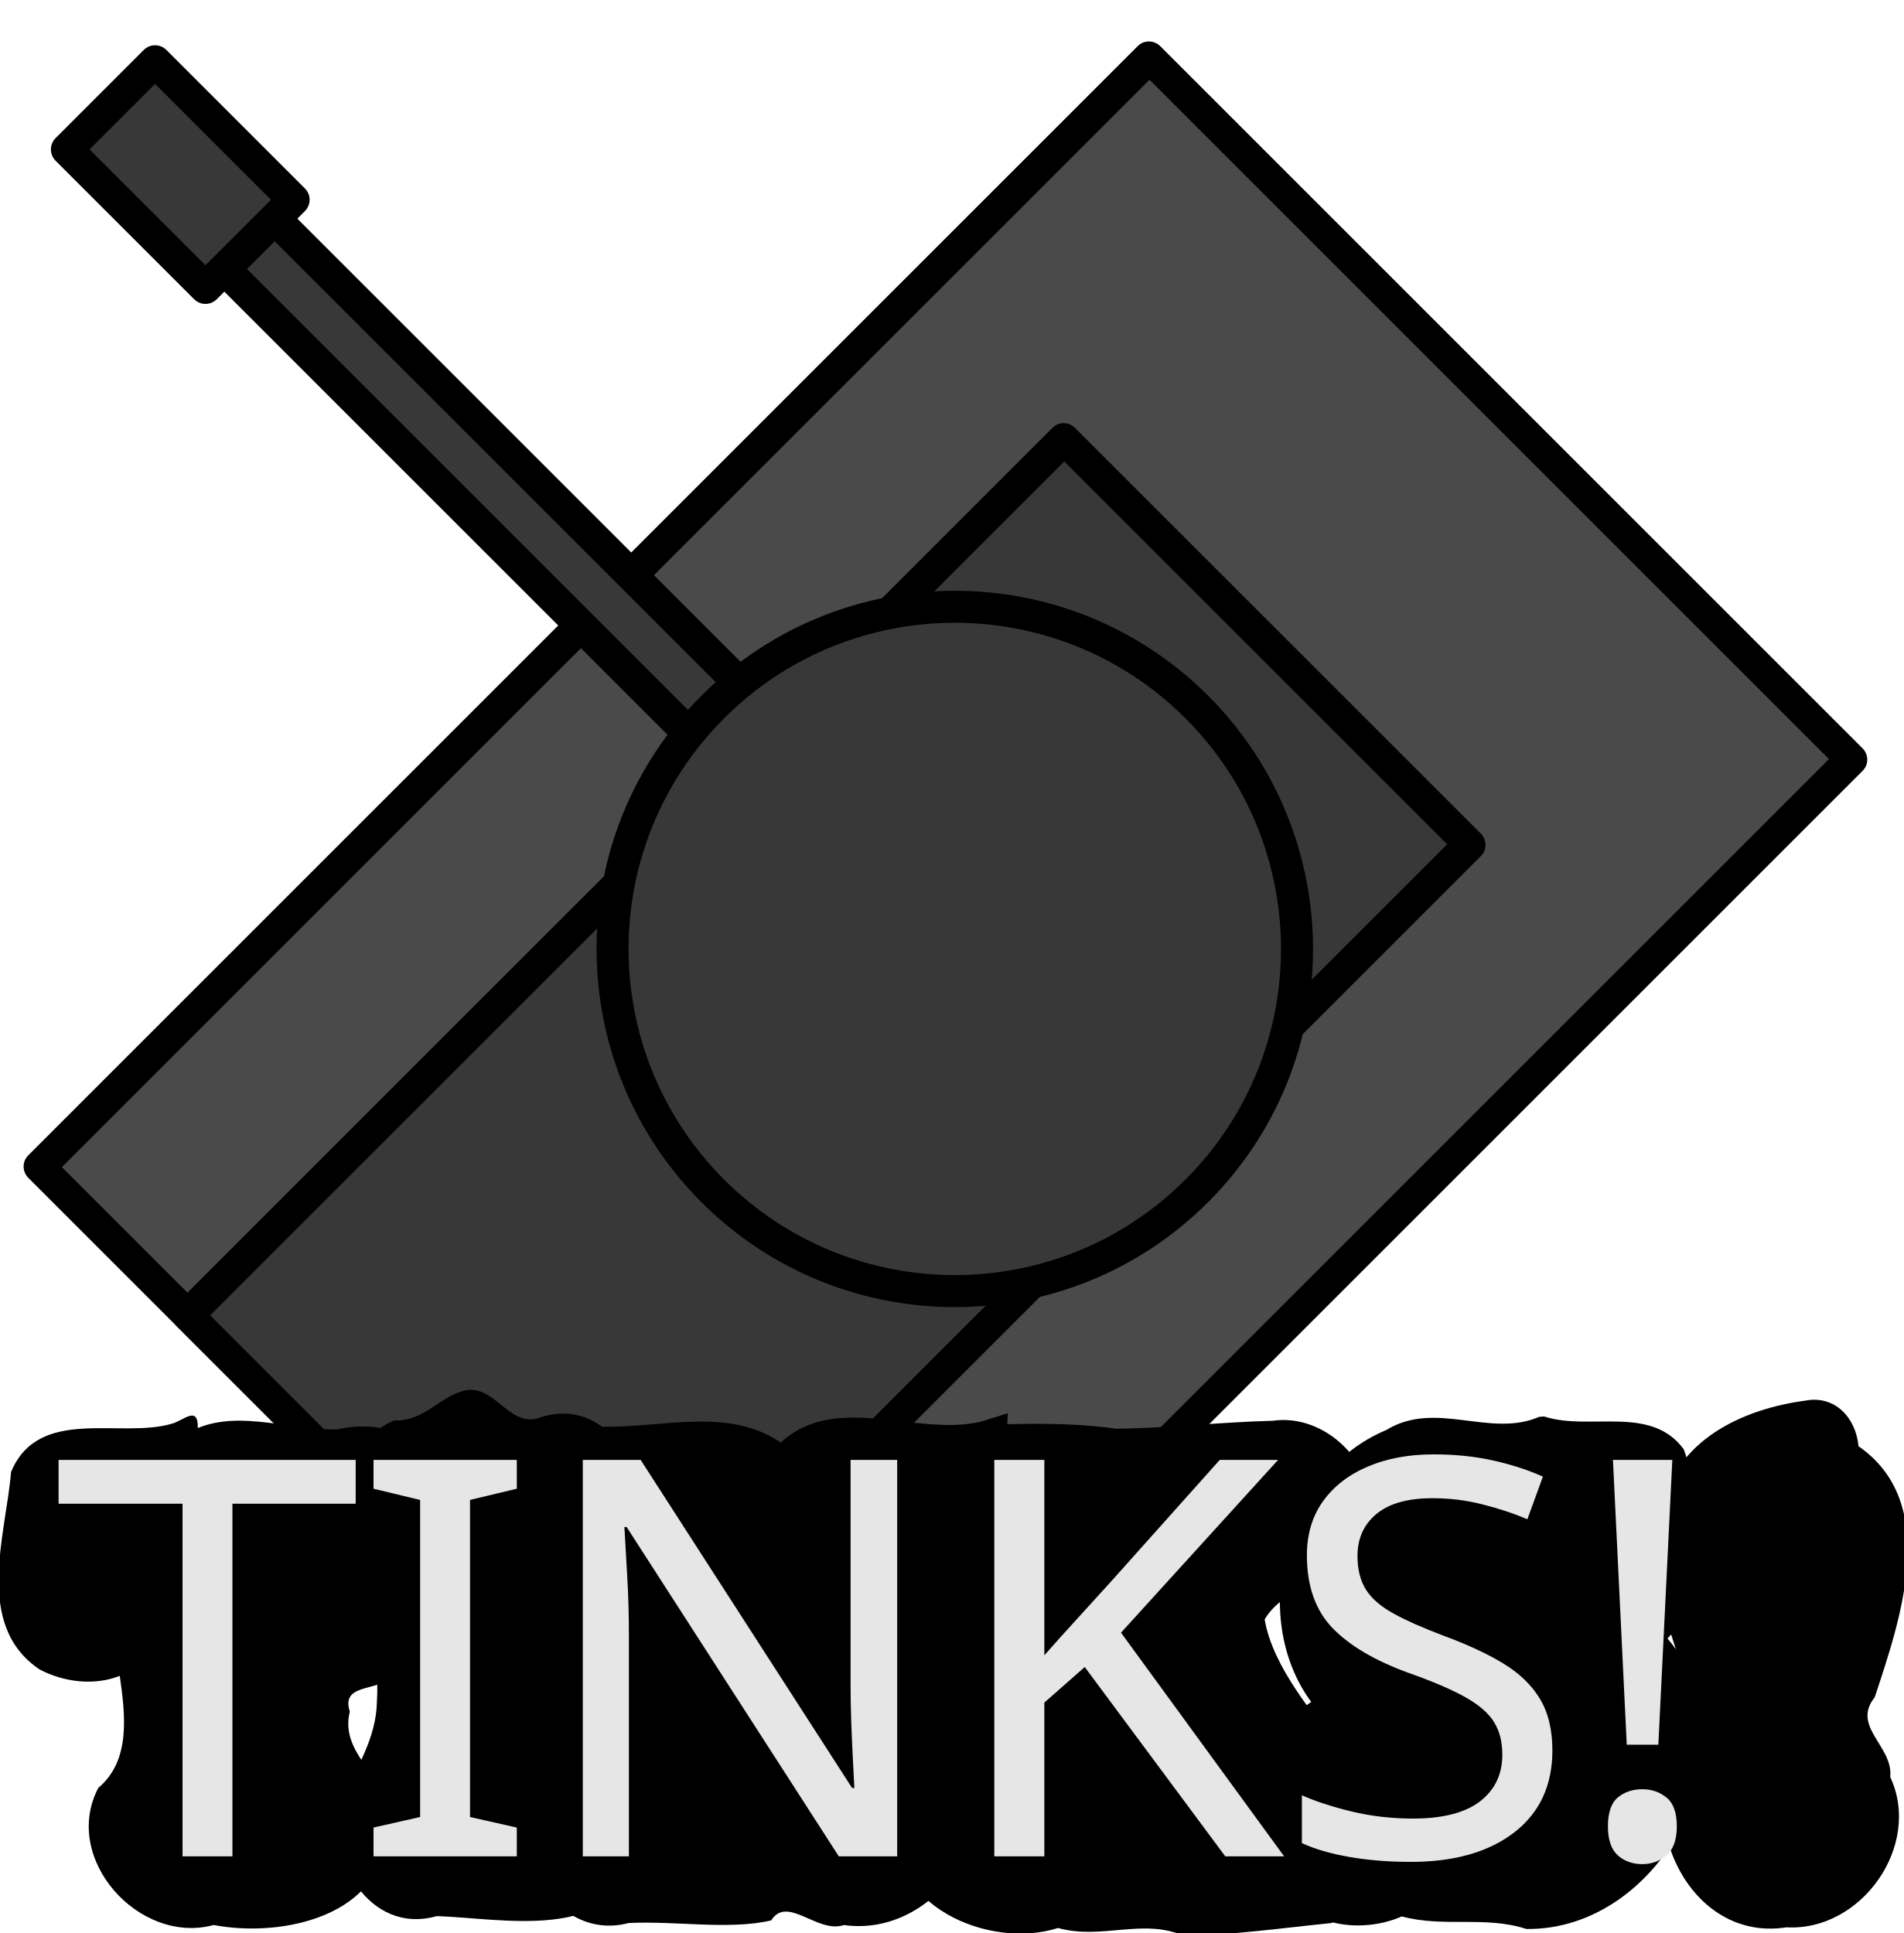
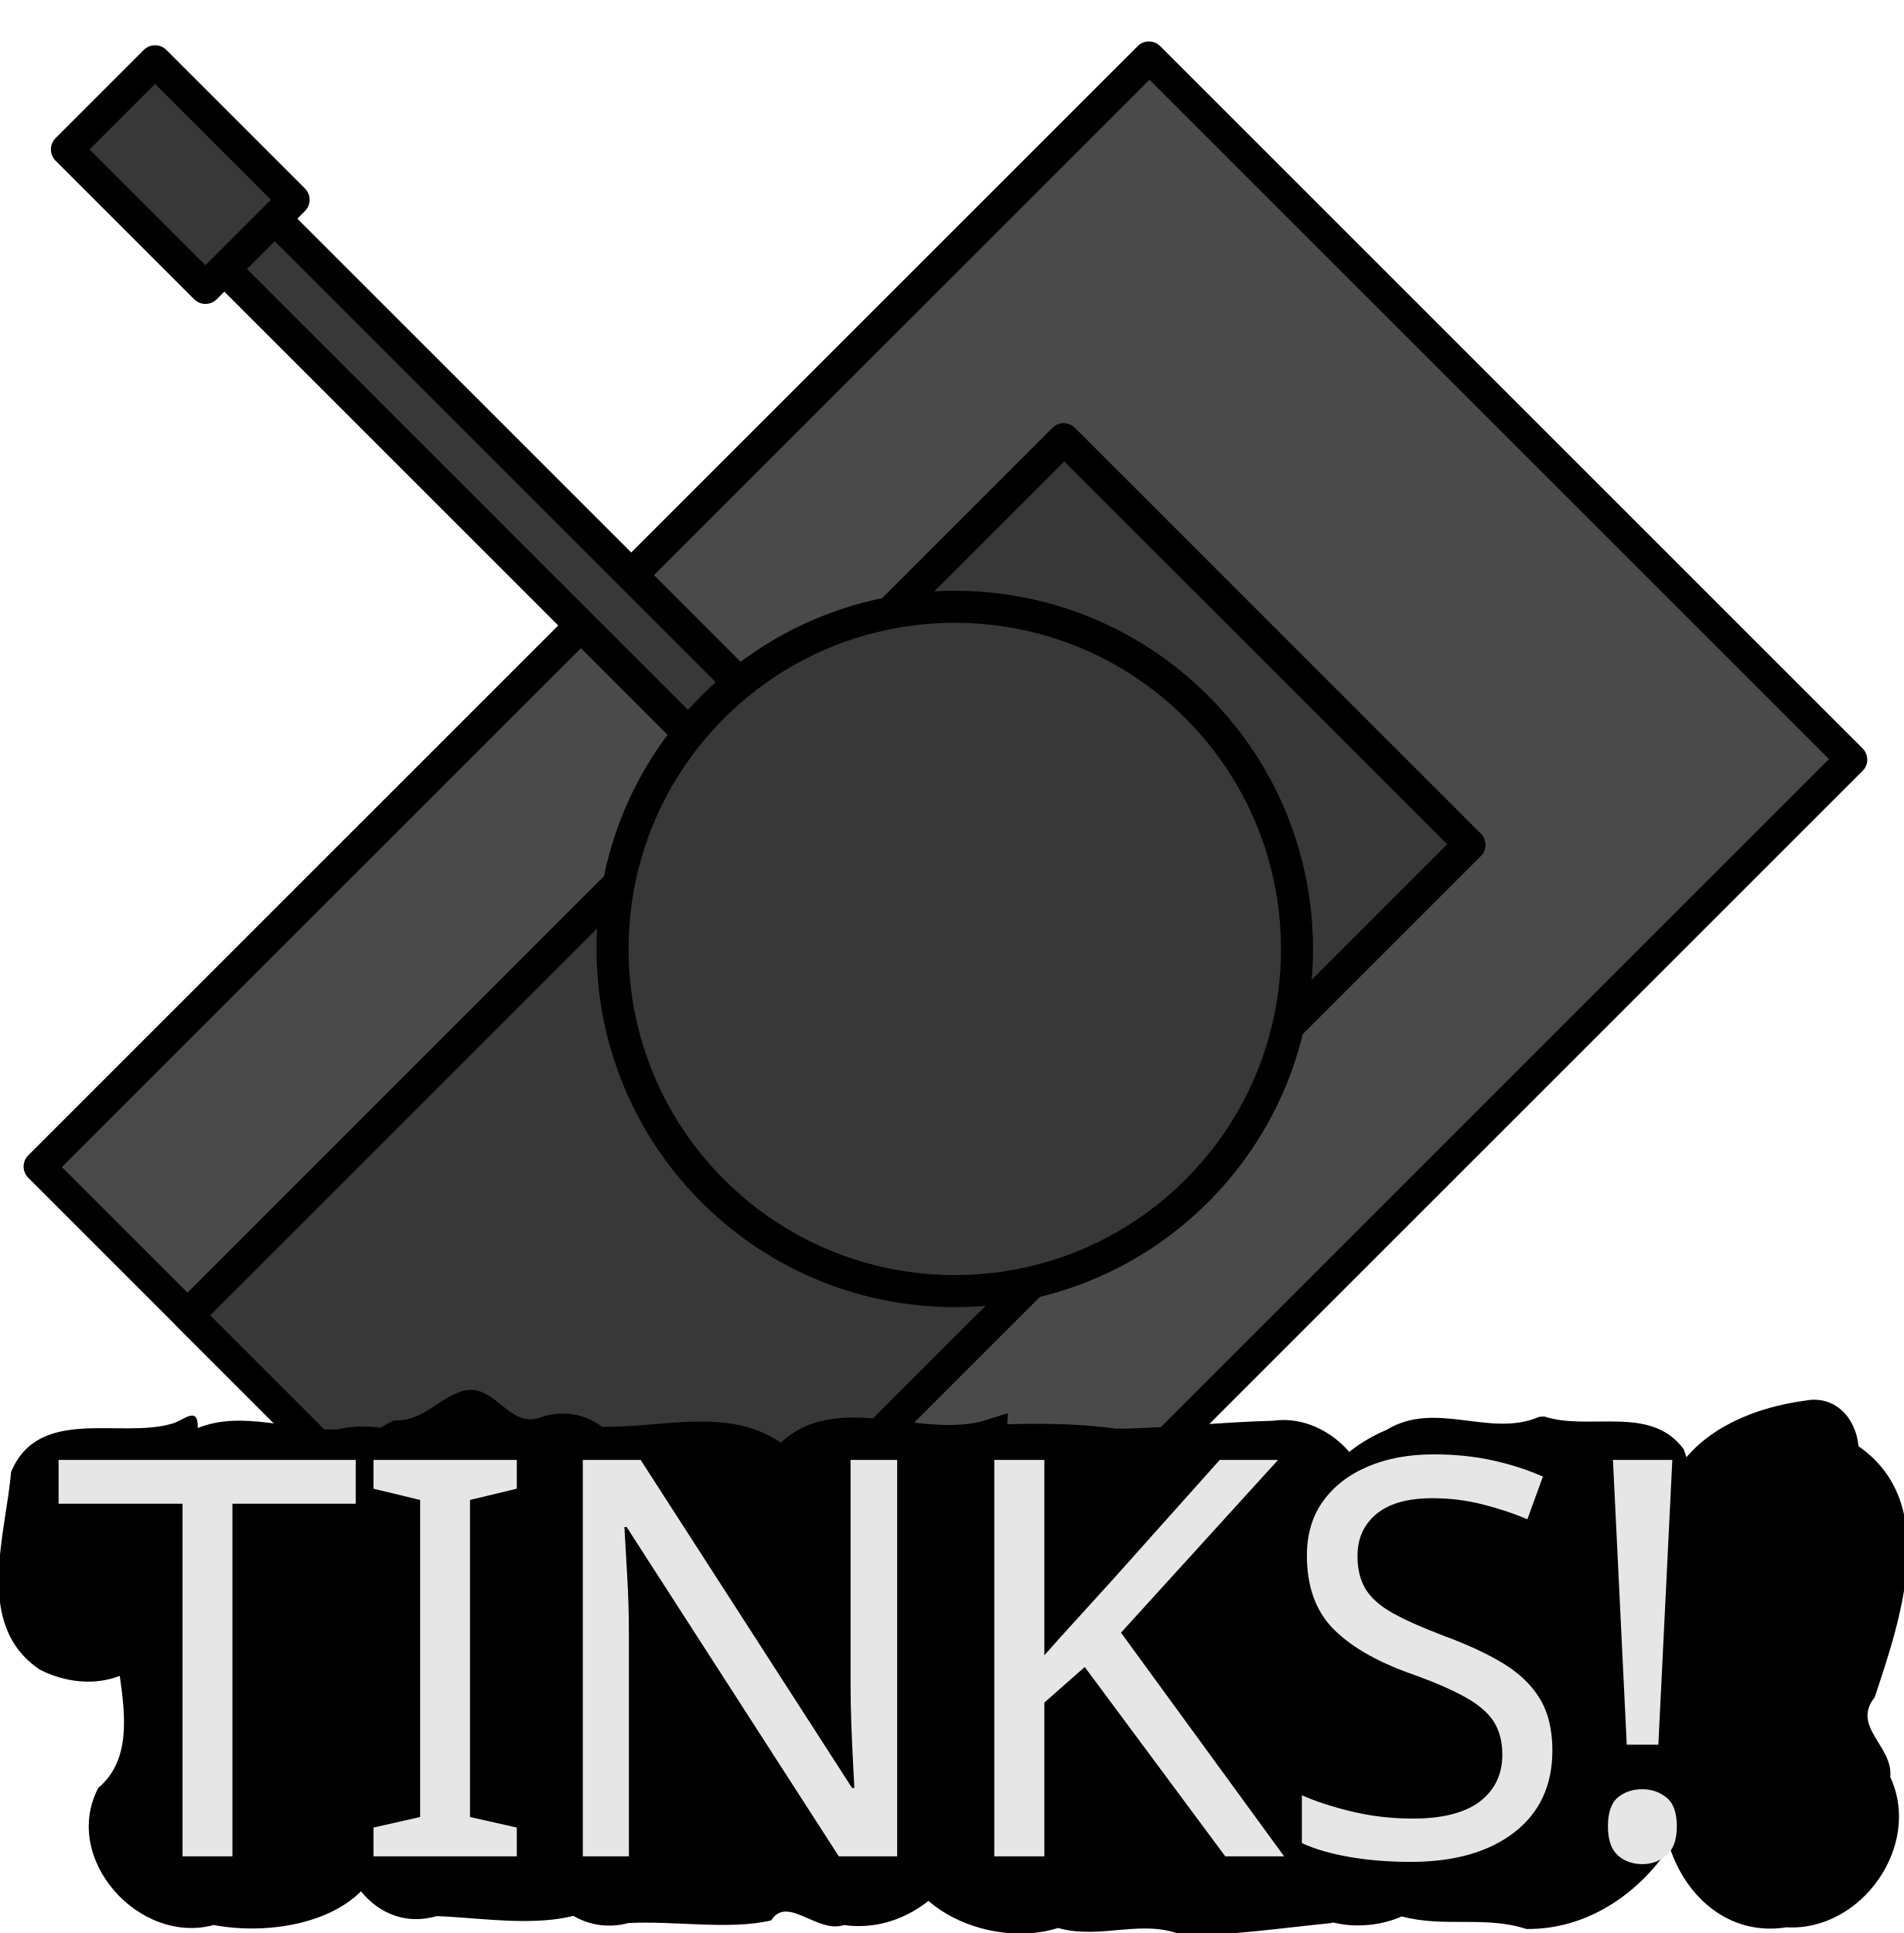
<svg xmlns="http://www.w3.org/2000/svg" xmlns:xlink="http://www.w3.org/1999/xlink" width="256" height="260" id="svg2" version="1.1">
  <defs id="defs4">
    <linearGradient id="linearGradient3771">
      <stop style="stop-color:#000000;stop-opacity:1;" offset="0" id="stop3773" />
      <stop id="stop3795" offset="0.461" style="stop-color:#000000;stop-opacity:1;" />
      <stop style="stop-color:#000000;stop-opacity:0" offset="1" id="stop3775" />
    </linearGradient>
    <radialGradient xlink:href="#linearGradient3771" id="radialGradient3829" gradientUnits="userSpaceOnUse" gradientTransform="matrix(0,0.3324387,-1.498379,0,690.7803,359.1028)" cx="232.84" cy="159.237" fx="232.84" fy="159.237" r="33.325" />
    <radialGradient xlink:href="#linearGradient3771" id="radialGradient3831" gradientUnits="userSpaceOnUse" gradientTransform="matrix(-0.3554622,0.09524581,-0.387809,-1.447323,590.5636,644.5345)" cx="232.84" cy="159.237" fx="232.84" fy="159.237" r="33.325" />
    <radialGradient xlink:href="#linearGradient3771" id="radialGradient3833" gradientUnits="userSpaceOnUse" gradientTransform="matrix(-0.2393724,-0.2445834,0.9746441,-0.9958616,344.0354,654.4357)" cx="232.84" cy="159.237" fx="232.84" fy="159.237" r="33.325" />
    <radialGradient xlink:href="#linearGradient3771" id="radialGradient3835" gradientUnits="userSpaceOnUse" gradientTransform="matrix(0.1494542,-0.2757428,1.369246,0.4989705,192.0647,416.1818)" cx="232.84" cy="159.237" fx="232.84" fy="159.237" r="33.325" />
    <radialGradient xlink:href="#linearGradient3771" id="radialGradient3837" gradientUnits="userSpaceOnUse" gradientTransform="matrix(0.3094533,-0.1064886,0.3808992,1.434274,310.3889,228.9129)" cx="232.84" cy="159.237" fx="232.84" fy="159.237" r="33.325" />
    <radialGradient xlink:href="#linearGradient3771" id="radialGradient3839" gradientUnits="userSpaceOnUse" gradientTransform="matrix(0.2532165,0.1887625,-0.7659756,1.034515,512.6963,219.4245)" cx="232.84" cy="159.237" fx="232.84" fy="159.237" r="33.325" />
    <radialGradient xlink:href="#linearGradient3771" id="radialGradient3841" gradientUnits="userSpaceOnUse" gradientTransform="matrix(-0.09974529,-0.2601021,1.154795,-0.3724563,285.6118,551.0953)" cx="232.84" cy="159.237" fx="232.84" fy="159.237" r="33.325" />
    <radialGradient xlink:href="#linearGradient3771" id="radialGradient3843" gradientUnits="userSpaceOnUse" gradientTransform="matrix(-0.1984334,0.1955157,-0.80354,-0.9091748,623.6973,531.3701)" cx="232.84" cy="159.237" fx="232.84" fy="159.237" r="33.325" />
    <radialGradient xlink:href="#linearGradient3771" id="radialGradient3845" gradientUnits="userSpaceOnUse" gradientTransform="matrix(0.09219417,0.2599607,-1.062966,0.374089,596.781,309.8805)" cx="232.84" cy="159.237" fx="232.84" fy="159.237" r="33.325" />
    <radialGradient xlink:href="#linearGradient3771" id="radialGradient3847" gradientUnits="userSpaceOnUse" gradientTransform="matrix(0.254468,0.0279428,-0.1307223,0.9253953,408.3324,277.1866)" cx="232.84" cy="159.237" fx="232.84" fy="159.237" r="33.325" />
    <radialGradient xlink:href="#linearGradient4946" id="radialGradient4952" cx="286.167" cy="1026.862" fx="286.167" fy="1026.862" r="53" gradientUnits="userSpaceOnUse" />
    <linearGradient id="linearGradient4946">
      <stop style="stop-color:#e4e4ff;stop-opacity:0;" offset="0" id="stop4948" />
      <stop id="stop4956" offset="0.48" style="stop-color:#eeefff;stop-opacity:0.361;" />
      <stop id="stop4954" offset="0.884" style="stop-color:#ebecff;stop-opacity:0.684;" />
      <stop style="stop-color:#f2f3ff;stop-opacity:0.361;" offset="0.959" id="stop4958" />
      <stop style="stop-color:#ebeeff;stop-opacity:0;" offset="1" id="stop4950" />
    </linearGradient>
    <radialGradient r="53" fy="1026.862" fx="286.167" cy="1026.862" cx="286.167" gradientUnits="userSpaceOnUse" id="radialGradient8208" xlink:href="#linearGradient4946" />
    <radialGradient xlink:href="#linearGradient4946" id="radialGradient3936" gradientUnits="userSpaceOnUse" cx="286.167" cy="1026.862" fx="286.167" fy="1026.862" r="53" />
  </defs>
  <g id="layer1" transform="translate(-199.2805,-418.7416)">
    <g id="0splash" transform="matrix(1.485849,0,0,1.485849,-166.6137,-424.4717)">
      <g id="use2990" transform="matrix(0.5331569,0.5331569,-0.5207792,0.5207792,434.1631,287.3604)" style="stroke:#000000;stroke-width:3.853;stroke-miterlimit:4;stroke-opacity:1;stroke-dasharray:none">
        <rect y="354.489" x="188.899" height="192.866" width="119.198" id="rect3141" style="fill:#4a4a4a;fill-opacity:1;stroke:#000000;stroke-width:3.853;stroke-linecap:round;stroke-linejoin:round;stroke-miterlimit:4;stroke-opacity:1;stroke-dasharray:none" />
        <rect style="fill:#383838;fill-opacity:1;stroke:#000000;stroke-width:3.853;stroke-linecap:round;stroke-linejoin:round;stroke-miterlimit:4;stroke-opacity:1;stroke-dasharray:none" id="rect3143" width="68.859" height="152.283" x="214.068" y="395.072" />
      </g>
      <g id="g3253" transform="matrix(0.9571749,0,0,0.9571749,14.24149,126.0845)">
-         <path style="font-size:52.508px;font-style:normal;font-variant:normal;font-weight:normal;font-stretch:normal;line-height:125%;letter-spacing:-1px;word-spacing:0px;fill:#000000;fill-opacity:1;stroke:none;font-family:Armalite Rifle;-inkscape-font-specification:Armalite Rifle" d="m 258.625,595.812 c -4.9,1.431 -12.57,-1.709 -15.188,4.562 -0.477,5.906 -3.551,14.506 2.719,18.688 2.289,1.187 5.12,1.55 7.562,0.594 0.522,3.724 1.054,7.995 -2.031,10.594 -3.512,6.693 3.864,14.879 10.906,12.969 6.545,1.24 16.205,-0.873 16.344,-9 1.151,-4.655 -4.587,-6.693 -3.469,-11.188 -0.957,-2.942 3.315,-1.7 4.469,-3.781 5.839,-2.112 5.557,-9.073 5.531,-14.344 1.813,-6.474 -5.843,-9.852 -11.156,-8.562 -4.346,0.153 -9.062,-1.834 -13.219,-0.125 0.052,-2.211 -1.362,-0.688 -2.469,-0.406 z" id="path3211" />
+         <path style="font-size:52.508px;font-style:normal;font-variant:normal;font-weight:normal;font-stretch:normal;line-height:125%;letter-spacing:-1px;word-spacing:0px;fill:#000000;fill-opacity:1;stroke:none;font-family:Armalite Rifle;-inkscape-font-specification:Armalite Rifle" d="m 258.625,595.812 c -4.9,1.431 -12.57,-1.709 -15.188,4.562 -0.477,5.906 -3.551,14.506 2.719,18.688 2.289,1.187 5.12,1.55 7.562,0.594 0.522,3.724 1.054,7.995 -2.031,10.594 -3.512,6.693 3.864,14.879 10.906,12.969 6.545,1.24 16.205,-0.873 16.344,-9 1.151,-4.655 0.208,-5.095 1.326,-9.589 -0.957,-2.942 -1.479,-3.298 -0.326,-5.379 5.839,-2.112 5.557,-9.073 5.531,-14.344 1.813,-6.474 -5.843,-9.852 -11.156,-8.562 -4.346,0.153 -9.062,-1.834 -13.219,-0.125 0.052,-2.211 -1.362,-0.688 -2.469,-0.406 z" id="path3211" />
        <path style="font-size:52.508px;font-style:normal;font-variant:normal;font-weight:normal;font-stretch:normal;line-height:125%;letter-spacing:-1px;word-spacing:0px;fill:#000000;fill-opacity:1;stroke:none;font-family:Armalite Rifle;-inkscape-font-specification:Armalite Rifle" d="m 286.25,592.688 c -2.398,0.632 -3.745,2.903 -6.594,2.812 -5.463,2.292 -6.356,10.353 -2.062,14.25 -0.605,4.157 0.706,8.397 0.438,12.312 -0.06,3.574 -1.982,6.315 -3.312,9.344 -1.626,5.387 2.557,12.802 8.969,10.969 6.478,0.223 16.307,2.499 19.125,-5.531 1.239,-3.739 -0.381,-7.907 -3.594,-10.094 0.308,-5.371 -0.716,-11.319 0.594,-16.375 6.74,-4.698 1.763,-18.176 -6.625,-15.062 -2.798,0.691 -4.062,-3.313 -6.938,-2.625 z" id="path3213" />
        <path style="font-size:52.508px;font-style:normal;font-variant:normal;font-weight:normal;font-stretch:normal;line-height:125%;letter-spacing:-1px;word-spacing:0px;fill:#000000;fill-opacity:1;stroke:none;font-family:Armalite Rifle;-inkscape-font-specification:Armalite Rifle" d="m 335.094,595.625 c -6.117,1.41 -13.705,-2.838 -18.875,1.969 -4.927,-3.387 -11.249,-1.395 -16.781,-1.5 -6.411,0.639 -9.231,9.809 -3.875,13.375 -2.661,6.088 0.252,13.488 -1.219,19.594 -5.381,5.19 -0.042,15.967 7.469,13.969 4.456,-0.228 9.522,0.679 13.5,-0.25 1.525,-2.421 4.389,1.29 6.875,0.438 8.781,1.246 15.939,-9.46 11.281,-17.031 -1.135,-1.937 2.349,-3.817 1.594,-6.406 -0.244,-4.082 -1.981,-8.553 1.562,-11.594 2.064,-4.15 0.755,-8.944 1.062,-13.375 -0.865,0.271 -1.729,0.542 -2.594,0.812 z" id="path3215" />
-         <path style="font-size:52.508px;font-style:normal;font-variant:normal;font-weight:normal;font-stretch:normal;line-height:125%;letter-spacing:-1px;word-spacing:0px;fill:#000000;fill-opacity:1;stroke:none;font-family:Armalite Rifle;-inkscape-font-specification:Armalite Rifle" d="m 362.719,595.531 c -4.886,0.119 -10.062,0.707 -14.781,0.75 -5.478,-0.767 -11.364,-0.408 -16.781,-0.156 -5.171,2.088 -5.758,9.901 -1.656,13.312 -0.738,5.299 0.557,11.353 -0.281,16.219 -1.574,2.44 0.017,5.435 -1.938,7.656 -1.213,8.011 8.603,12.279 15.156,10.188 4.109,1.151 8.034,-0.965 11.906,0.75 4.702,-0.092 9.413,-0.761 13.938,-1.219 6.344,-2.472 7.279,-12.621 1.188,-15.906 -2.845,-3.859 -6.717,-8.25 -7.5,-12.812 2.575,-4.335 10.387,-3.749 10.125,-10.062 0.195,-4.875 -4.476,-9.435 -9.375,-8.719 z" id="path3217" />
+         <path style="font-size:52.508px;font-style:normal;font-variant:normal;font-weight:normal;font-stretch:normal;line-height:125%;letter-spacing:-1px;word-spacing:0px;fill:#000000;fill-opacity:1;stroke:none;font-family:Armalite Rifle;-inkscape-font-specification:Armalite Rifle" d="m 362.719,595.531 c -4.886,0.119 -10.062,0.707 -14.781,0.75 -5.478,-0.767 -11.364,-0.408 -16.781,-0.156 -5.171,2.088 -5.758,9.901 -1.656,13.312 -0.738,5.299 0.557,11.353 -0.281,16.219 -1.574,2.44 0.017,5.435 -1.938,7.656 -1.213,8.011 8.603,12.279 15.156,10.188 4.109,1.151 8.034,-0.965 11.906,0.75 4.702,-0.092 9.413,-0.761 13.938,-1.219 6.344,-2.472 7.279,-12.621 1.188,-15.906 -2.845,-3.859 -3.698,-8.25 -4.481,-12.812 2.575,-4.335 7.368,-3.749 7.106,-10.062 0.195,-4.875 -4.476,-9.435 -9.375,-8.719 z" id="path3217" />
        <path style="font-size:52.508px;font-style:normal;font-variant:normal;font-weight:normal;font-stretch:normal;line-height:125%;letter-spacing:-1px;word-spacing:0px;fill:#000000;fill-opacity:1;stroke:none;font-family:Armalite Rifle;-inkscape-font-specification:Armalite Rifle" d="m 387.938,595.156 c -4.677,2.03 -9.789,-1.624 -14.469,1.25 -9.66,4.029 -13.067,17.595 -7.094,25.719 -5.602,3.658 -3.861,11.718 -2.562,17.156 1.891,4.237 7.479,4.747 11.125,3.125 3.943,1.074 7.908,-0.082 11.781,1.188 12.907,0.163 22.058,-17.353 13.344,-27.469 4.217,-4.464 3.585,-12.349 1.531,-17.906 -3.122,-4.237 -8.895,-1.695 -13.188,-3.094 l -0.469,0.031 z" id="path3219" />
-         <path style="font-size:52.508px;font-style:normal;font-variant:normal;font-weight:normal;font-stretch:normal;line-height:125%;letter-spacing:-1px;word-spacing:0px;fill:#000000;fill-opacity:1;stroke:none;font-family:Armalite Rifle;-inkscape-font-specification:Armalite Rifle" d="m 413.094,593.625 c -5.989,0.798 -12.319,3.774 -13.594,10.281 -2.376,6.924 2.584,13.983 3.062,20.281 -6.665,6.693 -1.322,20.826 8.75,19.25 7.103,0.397 12.84,-7.752 9.812,-14.219 0.316,-2.891 -3.707,-4.762 -1.469,-7.531 2.448,-7.397 6.246,-18.365 -1.531,-23.75 -0.239,-2.648 -2.199,-4.857 -5.031,-4.312 z" id="path3221" />
+         <path style="font-size:52.508px;font-style:normal;font-variant:normal;font-weight:normal;font-stretch:normal;line-height:125%;letter-spacing:-1px;word-spacing:0px;fill:#000000;fill-opacity:1;stroke:none;font-family:Armalite Rifle;-inkscape-font-specification:Armalite Rifle" d="m 413.094,593.625 c -5.989,0.798 -12.319,3.774 -13.594,10.281 -2.774,6.835 1.005,13.632 3.062,20.281 -6.665,6.693 -1.322,20.826 8.75,19.25 7.103,0.397 12.84,-7.752 9.812,-14.219 0.316,-2.891 -3.707,-4.762 -1.469,-7.531 2.448,-7.397 6.246,-18.365 -1.531,-23.75 -0.239,-2.648 -2.199,-4.857 -5.031,-4.312 z" id="path3221" />
      </g>
      <g style="stroke:#000000;stroke-width:3.853;stroke-miterlimit:4;stroke-opacity:1;stroke-dasharray:none" transform="matrix(0.5319103,-0.5319104,0.5319104,0.5319103,-153.3892,657.4612)" id="use2992">
        <rect style="fill:#383838;fill-opacity:1;stroke:#000000;stroke-width:3.853;stroke-linecap:round;stroke-linejoin:round;stroke-miterlimit:4;stroke-opacity:1;stroke-dasharray:none" id="rect3153" width="8.571" height="102.143" x="456.429" y="320.934" />
        <path style="fill:#383838;fill-opacity:1;stroke:#000000;stroke-width:2.74;stroke-linecap:round;stroke-linejoin:round;stroke-miterlimit:4;stroke-opacity:1;stroke-dasharray:none" id="path3155" d="m 456.429,438.791 c 0,16.174 -13.112,29.286 -29.286,29.286 -16.174,0 -29.286,-13.112 -29.286,-29.286 0,-16.174 13.112,-29.286 29.286,-29.286 16.174,0 29.286,13.112 29.286,29.286 z" transform="matrix(1.40597,0,0,1.40597,-139.8358,-163.8502)" />
        <rect style="fill:#383838;fill-opacity:1;stroke:#000000;stroke-width:3.853;stroke-linecap:round;stroke-linejoin:round;stroke-miterlimit:4;stroke-opacity:1;stroke-dasharray:none" id="rect3157" width="15" height="23.571" x="453.214" y="309.505" />
        <path transform="matrix(1.585442,0,0,5.061503,-216.496,-1767.864)" d="m 456.429,438.791 c 0,16.174 -13.112,29.286 -29.286,29.286 -16.174,0 -29.286,-13.112 -29.286,-29.286 0,-16.174 13.112,-29.286 29.286,-29.286 16.174,0 29.286,13.112 29.286,29.286 z" id="path3160" style="opacity:0;fill:#383838;fill-opacity:1;stroke:#000000;stroke-width:1.444;stroke-linecap:round;stroke-linejoin:round;stroke-miterlimit:4;stroke-opacity:1;stroke-dasharray:none" />
      </g>
      <text id="text2994" y="735.542" x="251.056" style="font-size:50.259px;font-style:normal;font-weight:normal;line-height:125%;letter-spacing:0px;word-spacing:0px;fill:#e6e6e6;fill-opacity:1;stroke:none;font-family:Sans" xml:space="preserve">
        <tspan style="font-style:normal;font-variant:normal;font-weight:normal;font-stretch:normal;letter-spacing:-0.957px;fill:#e6e6e6;fill-opacity:1;font-family:Armalite Rifle;-inkscape-font-specification:Armalite Rifle" y="735.542" x="251.056" id="tspan2996">TINKS!</tspan>
      </text>
+       <text xml:space="preserve" style="font-size:50.259px;font-style:normal;font-weight:normal;line-height:125%;letter-spacing:0px;word-spacing:0px;fill:#e6e6e6;fill-opacity:1;stroke:none;font-family:Sans" x="251.056" y="809.985" id="text3032">
+         <tspan id="tspan3034" x="251.056" y="809.985" style="font-style:normal;font-variant:normal;font-weight:normal;font-stretch:normal;letter-spacing:-0.957px;fill:#e6e6e6;fill-opacity:1;font-family:Armalite Rifle;-inkscape-font-specification:Armalite Rifle">TINKS!</tspan>
+       </text>
    </g>
  </g>
</svg>
